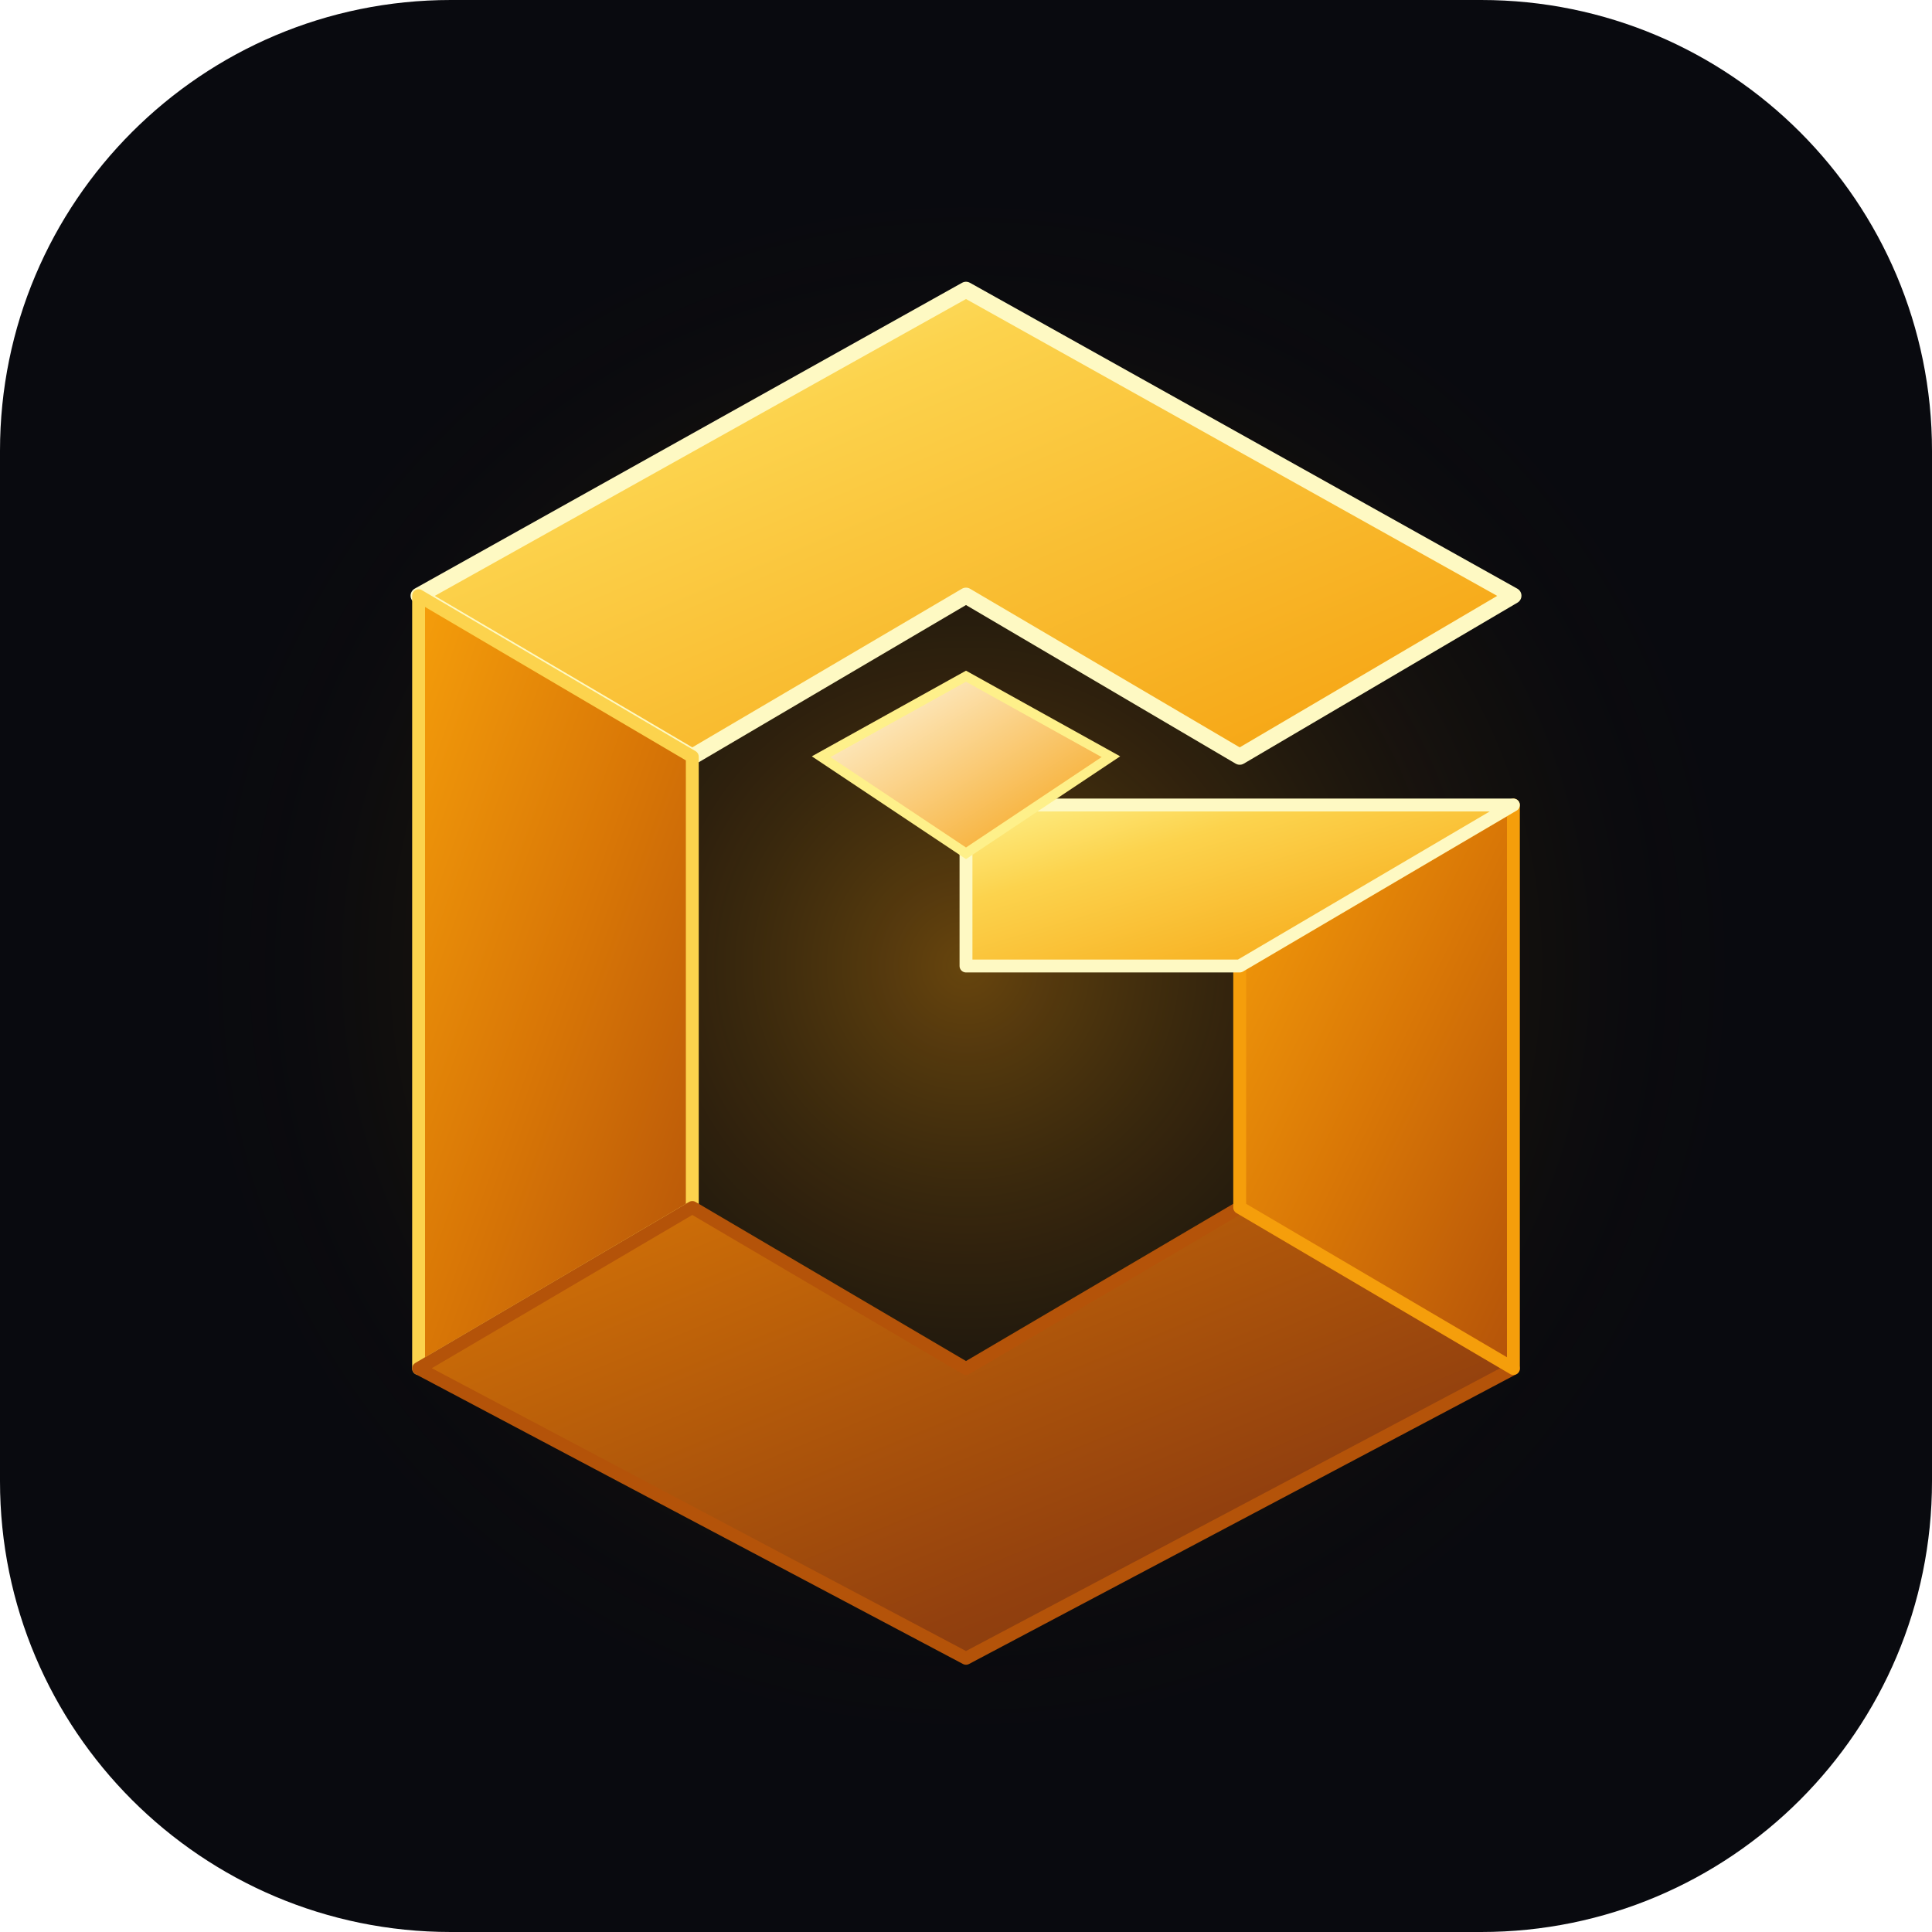
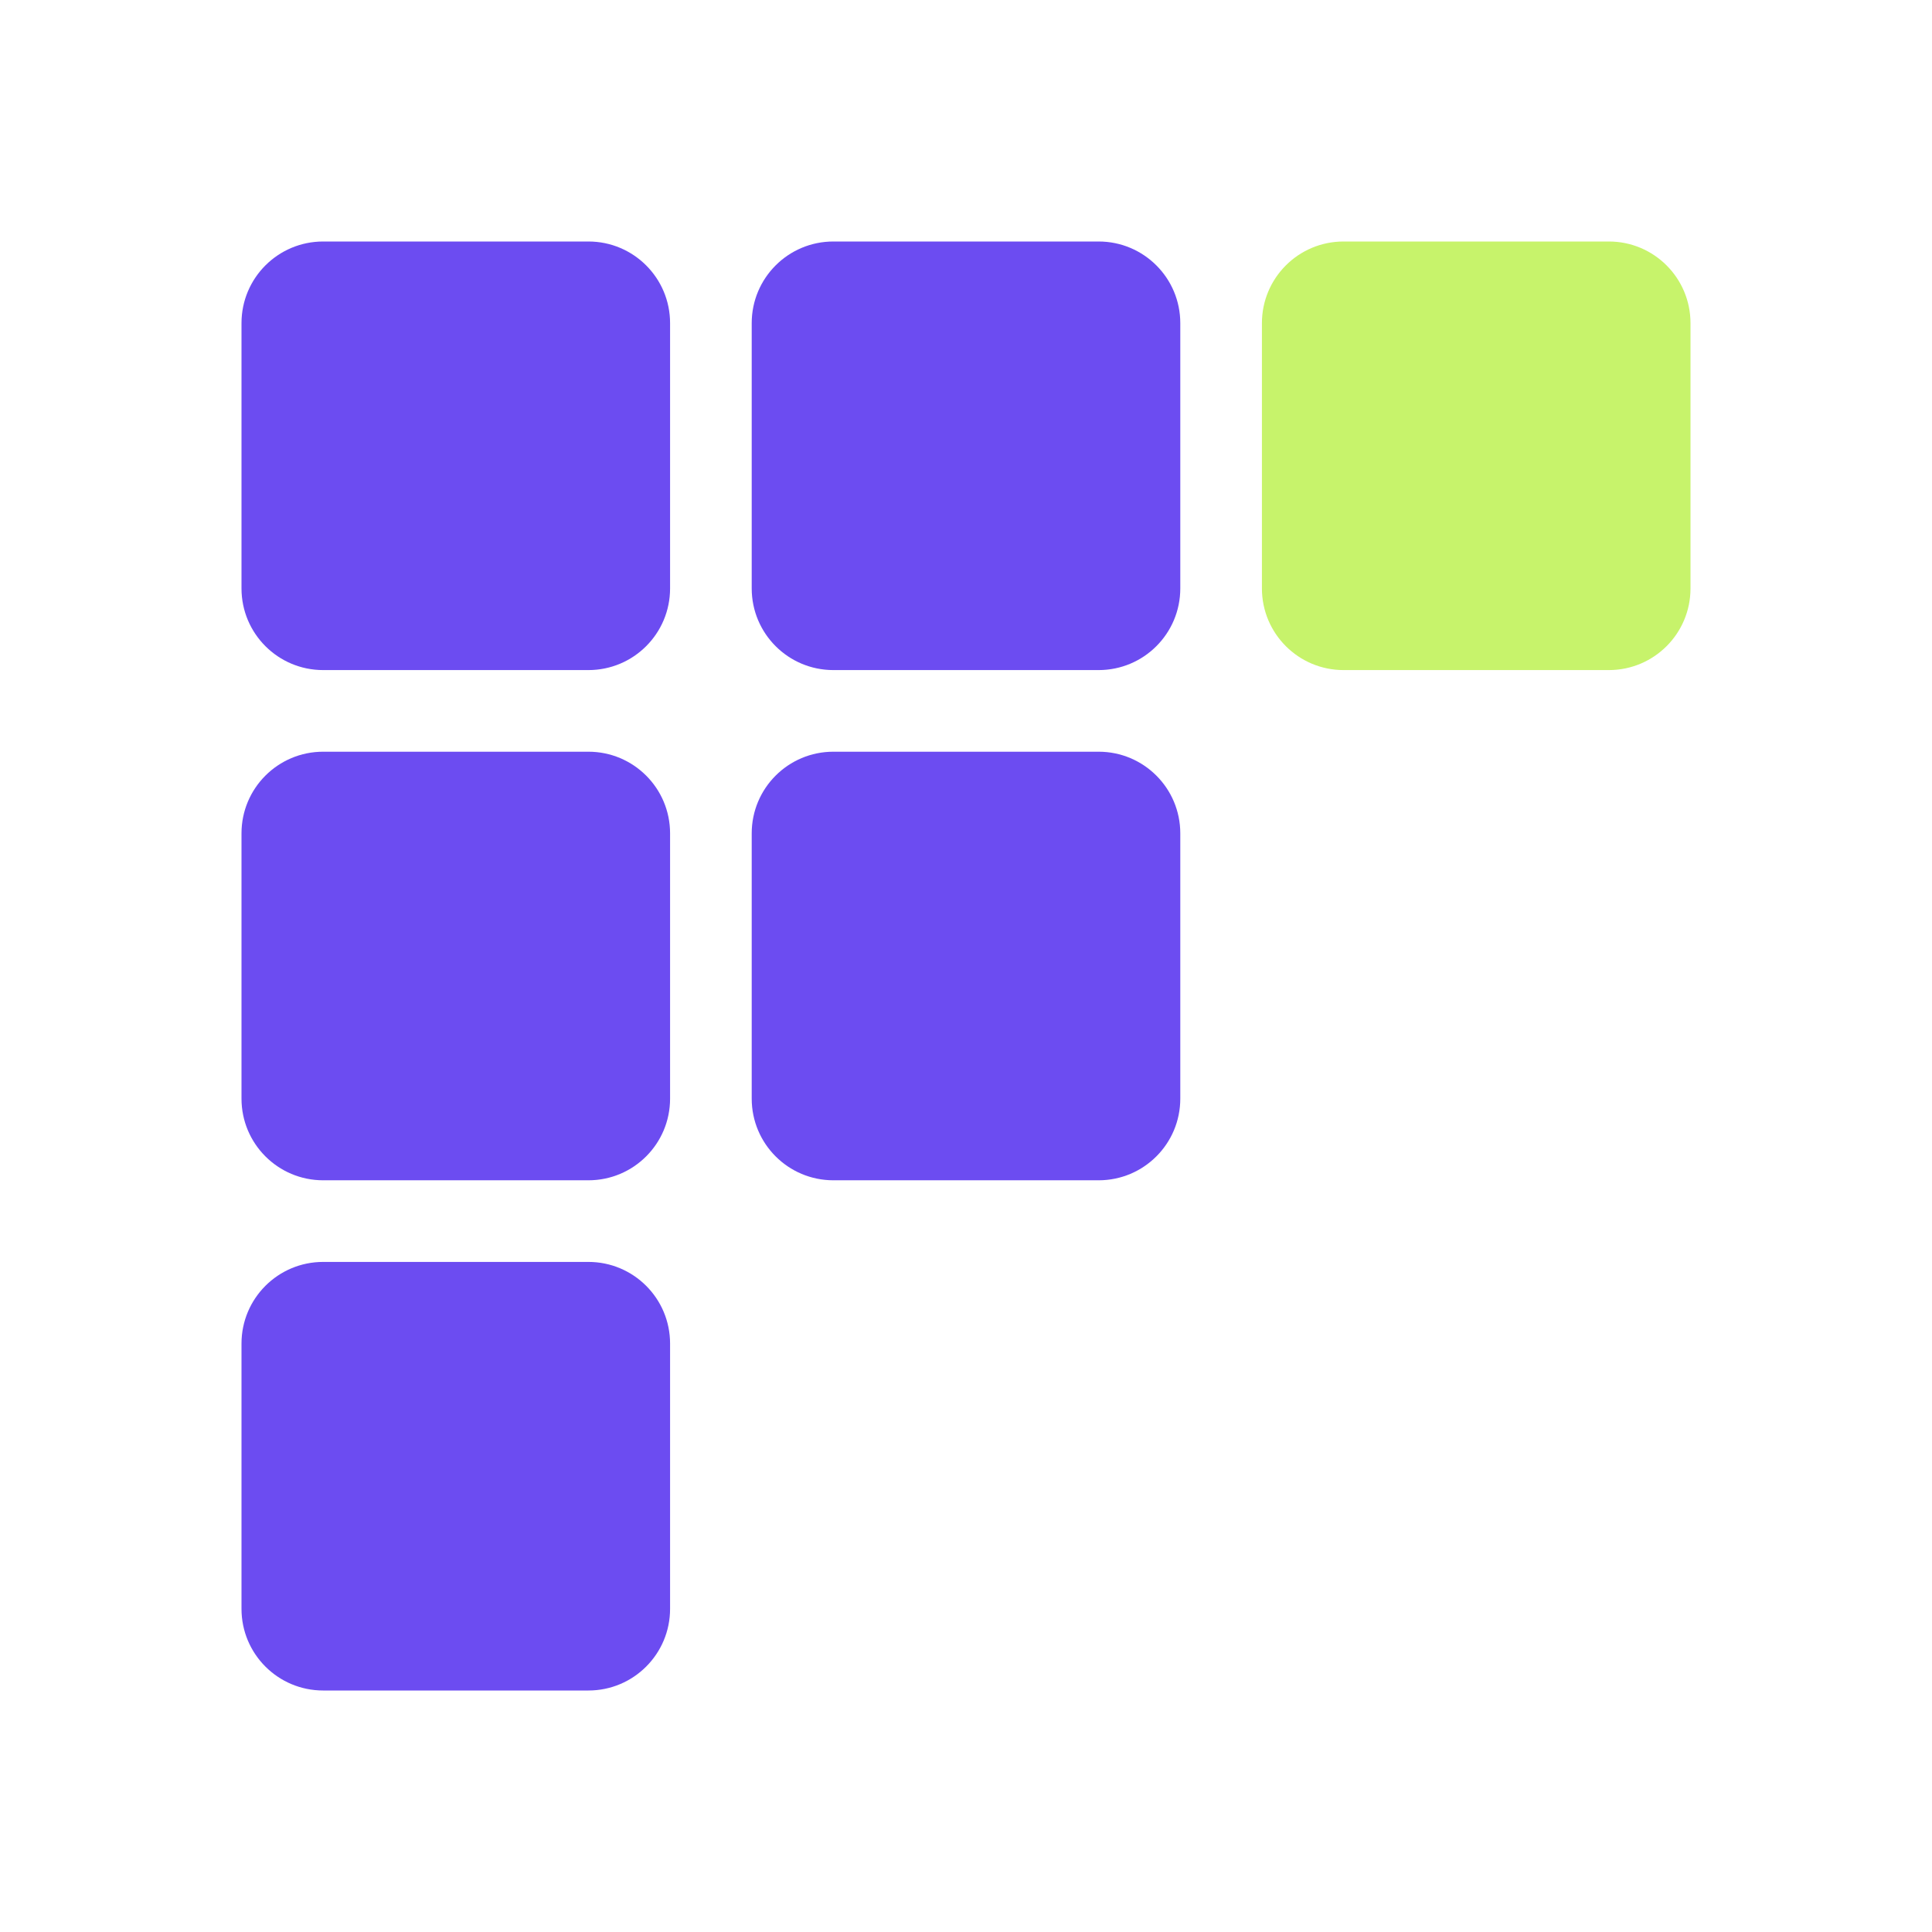
- <svg xmlns="http://www.w3.org/2000/svg" viewBox="0 0 120 120" width="120" height="120">
-   <defs>
-     <linearGradient id="goldTop" x1="0%" y1="0%" x2="100%" y2="100%">
-       <stop offset="0%" stop-color="#FEF08A" />
-       <stop offset="30%" stop-color="#FCD34D" />
-       <stop offset="100%" stop-color="#F59E0B" />
-     </linearGradient>
-     <linearGradient id="goldLeft" x1="0%" y1="0%" x2="100%" y2="100%">
-       <stop offset="0%" stop-color="#F59E0B" />
-       <stop offset="50%" stop-color="#D97706" />
-       <stop offset="100%" stop-color="#B45309" />
-     </linearGradient>
-     <linearGradient id="goldRight" x1="0%" y1="0%" x2="100%" y2="100%">
-       <stop offset="0%" stop-color="#D97706" />
-       <stop offset="70%" stop-color="#92400E" />
-       <stop offset="100%" stop-color="#78350F" />
-     </linearGradient>
-     <linearGradient id="goldCore" x1="0%" y1="0%" x2="100%" y2="100%">
-       <stop offset="0%" stop-color="#FFFBEB" />
-       <stop offset="100%" stop-color="#F59E0B" />
-     </linearGradient>
-     <radialGradient id="goldGlow" cx="50%" cy="50%" r="50%">
-       <stop offset="0%" stop-color="#F59E0B" stop-opacity="0.4" />
-       <stop offset="100%" stop-color="#000000" stop-opacity="0" />
-     </radialGradient>
-   </defs>
-   <rect width="120" height="120" rx="28" fill="#090A0F" />
-   <circle cx="60" cy="60" r="50" fill="url(#goldGlow)" />
-   <path d="M 60 18 L 94 37 L 77 47 L 60 37 L 43 47 L 26 37 Z" fill="url(#goldTop)" stroke="#FEF9C3" stroke-width="1" stroke-linejoin="round" />
-   <path d="M 26 37 L 43 47 L 43 75 L 26 85 Z" fill="url(#goldLeft)" stroke="#FCD34D" stroke-width="0.8" stroke-linejoin="round" />
-   <path d="M 26 85 L 43 75 L 60 85 L 77 75 L 94 85 L 60 103 Z" fill="url(#goldRight)" stroke="#B45309" stroke-width="0.8" stroke-linejoin="round" />
-   <path d="M 94 85 L 77 75 L 77 60 L 94 50 Z" fill="url(#goldLeft)" stroke="#F59E0B" stroke-width="0.8" stroke-linejoin="round" />
-   <path d="M 60 50 L 94 50 L 77 60 L 60 60 Z" fill="url(#goldTop)" stroke="#FEF9C3" stroke-width="0.8" stroke-linejoin="round" />
-   <polygon points="60,42 69,47 60,53 51,47" fill="url(#goldCore)" stroke="#FEF08A" stroke-width="0.6" />
+ <svg xmlns="http://www.w3.org/2000/svg" width="64" height="64" viewBox="0 0 64 64" role="img" aria-labelledby="title desc">
+   <g transform="translate(8 8) scale(0.3380282)">
+     <rect x="0" y="0" width="42" height="42" rx="8" fill="#6C4CF1" />
+     <rect x="50" y="0" width="42" height="42" rx="8" fill="#6C4CF1" />
+     <rect x="100" y="0" width="42" height="42" rx="8" fill="#C7F36B" />
+     <rect x="0" y="50" width="42" height="42" rx="8" fill="#6C4CF1" />
+     <rect x="50" y="50" width="42" height="42" rx="8" fill="#6C4CF1" />
+     <rect x="0" y="100" width="42" height="42" rx="8" fill="#6C4CF1" />
+   </g>
</svg>
